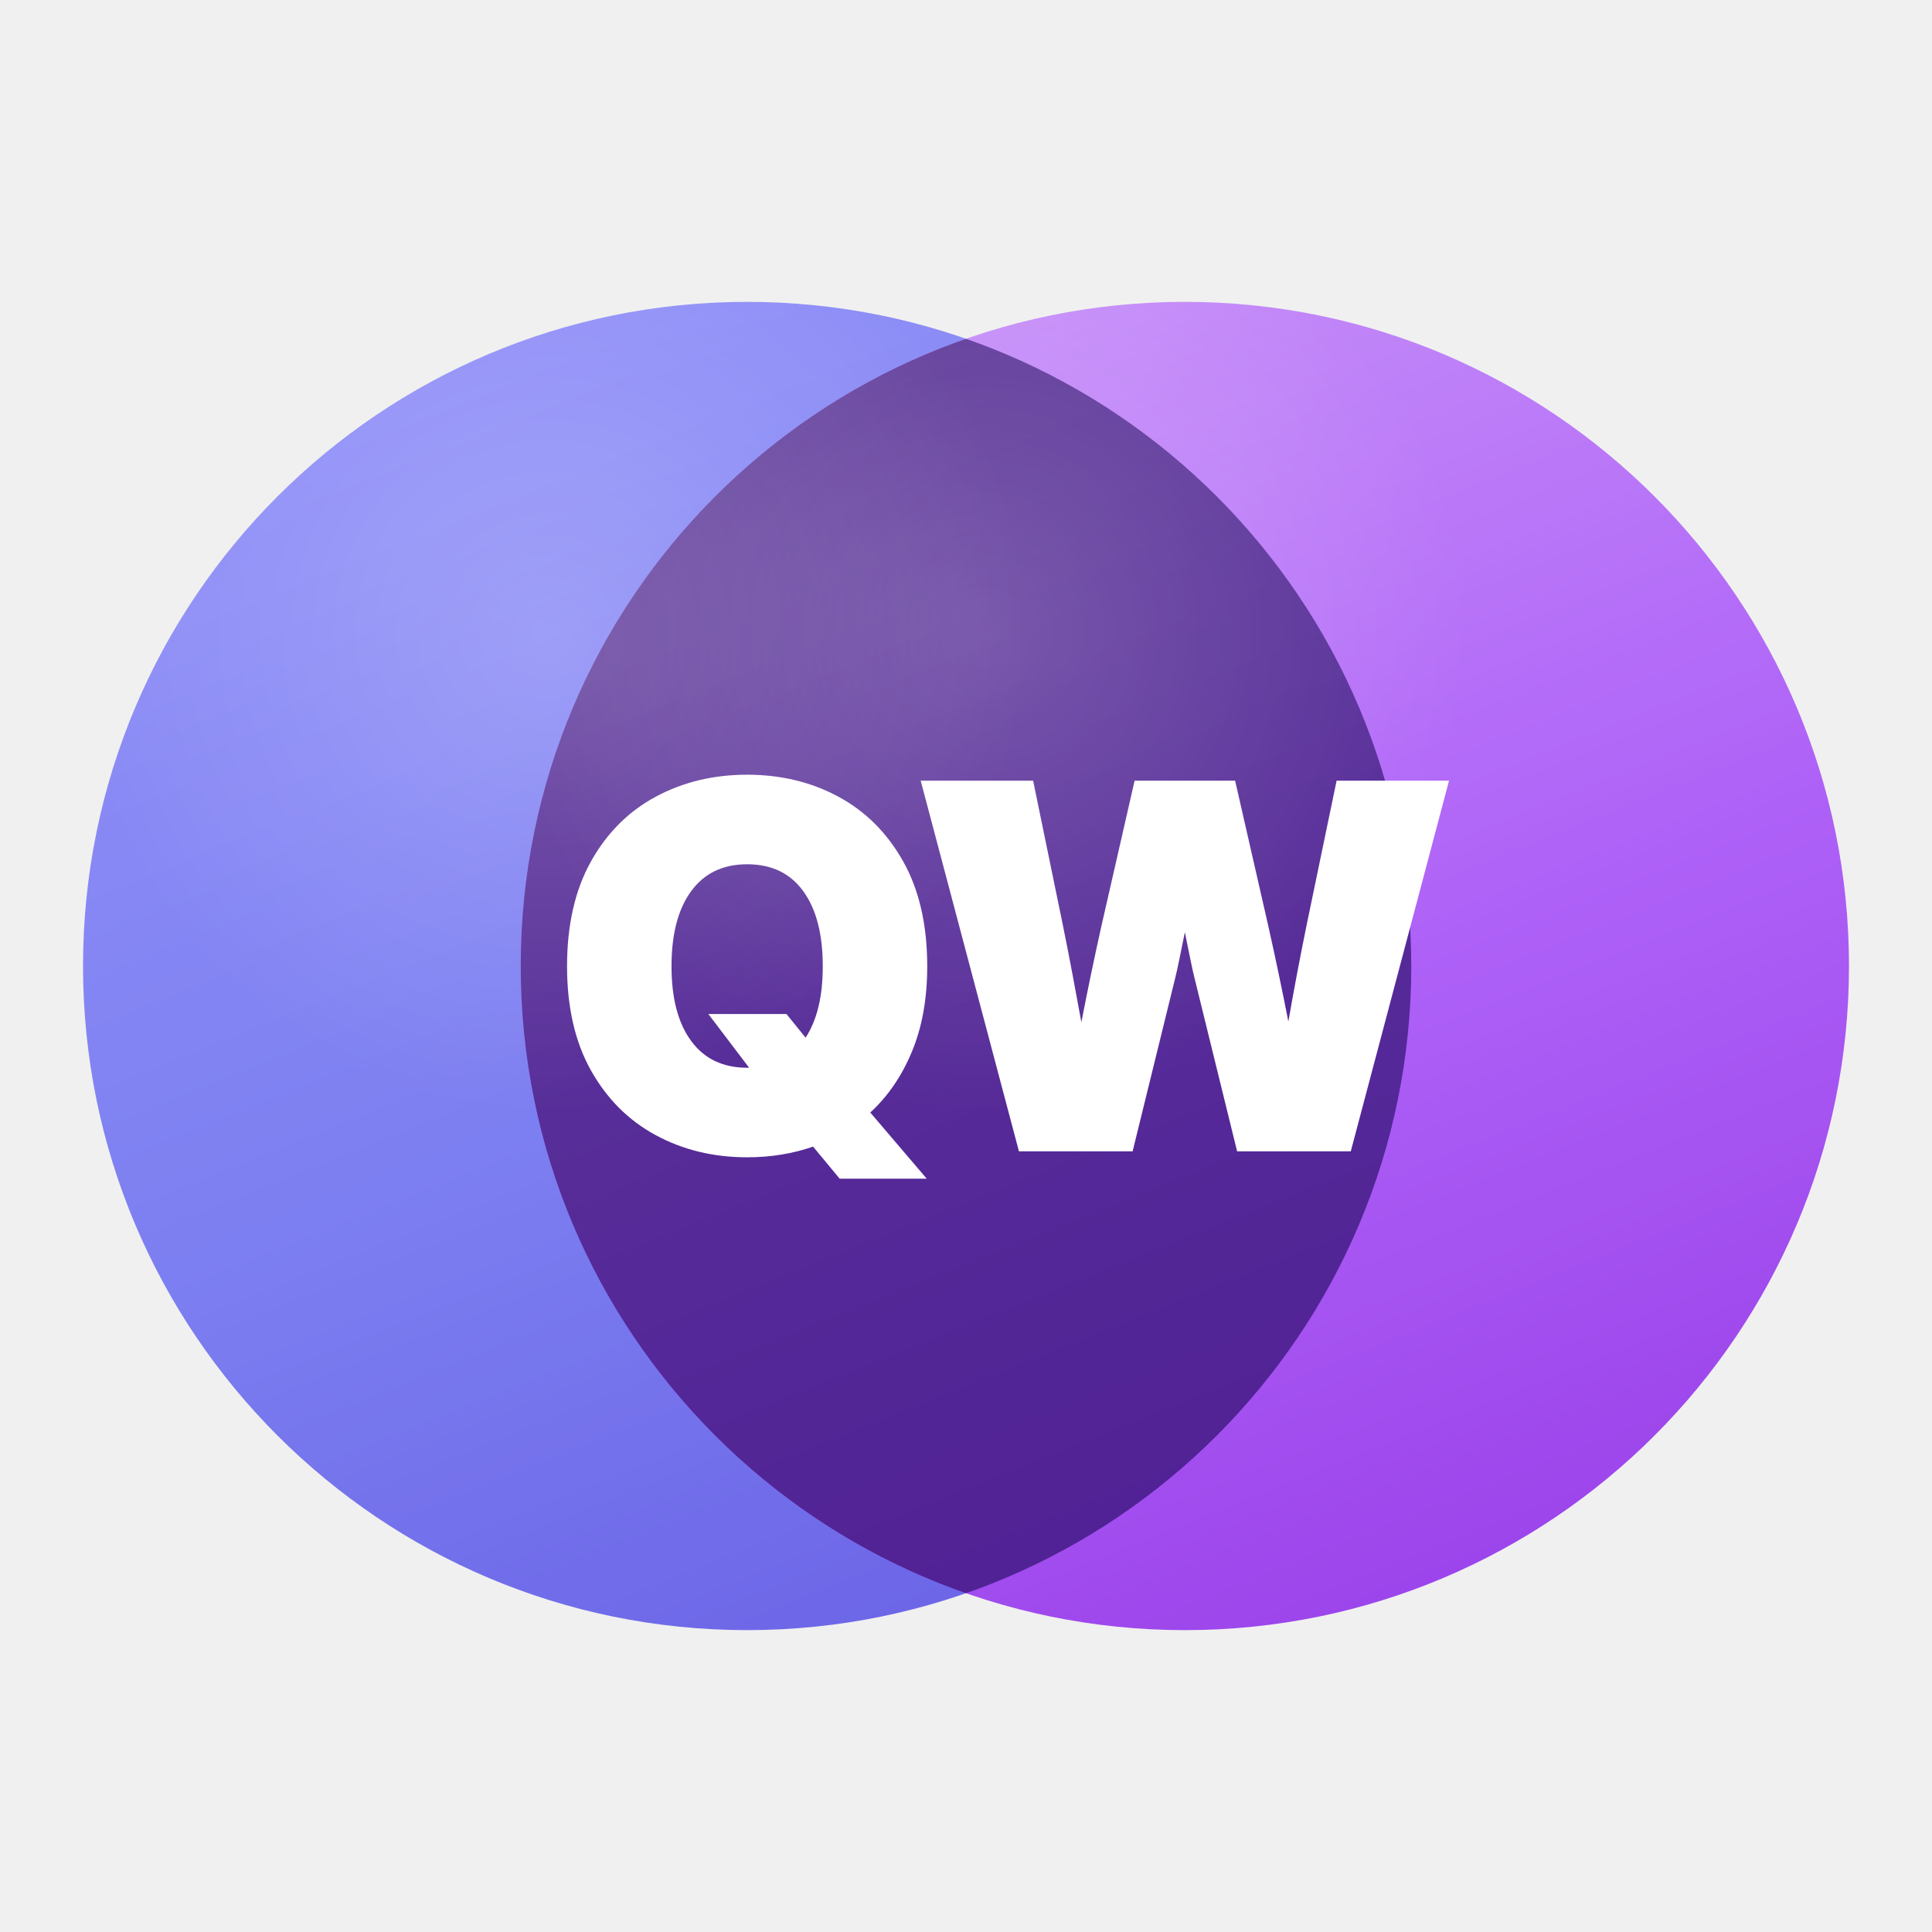
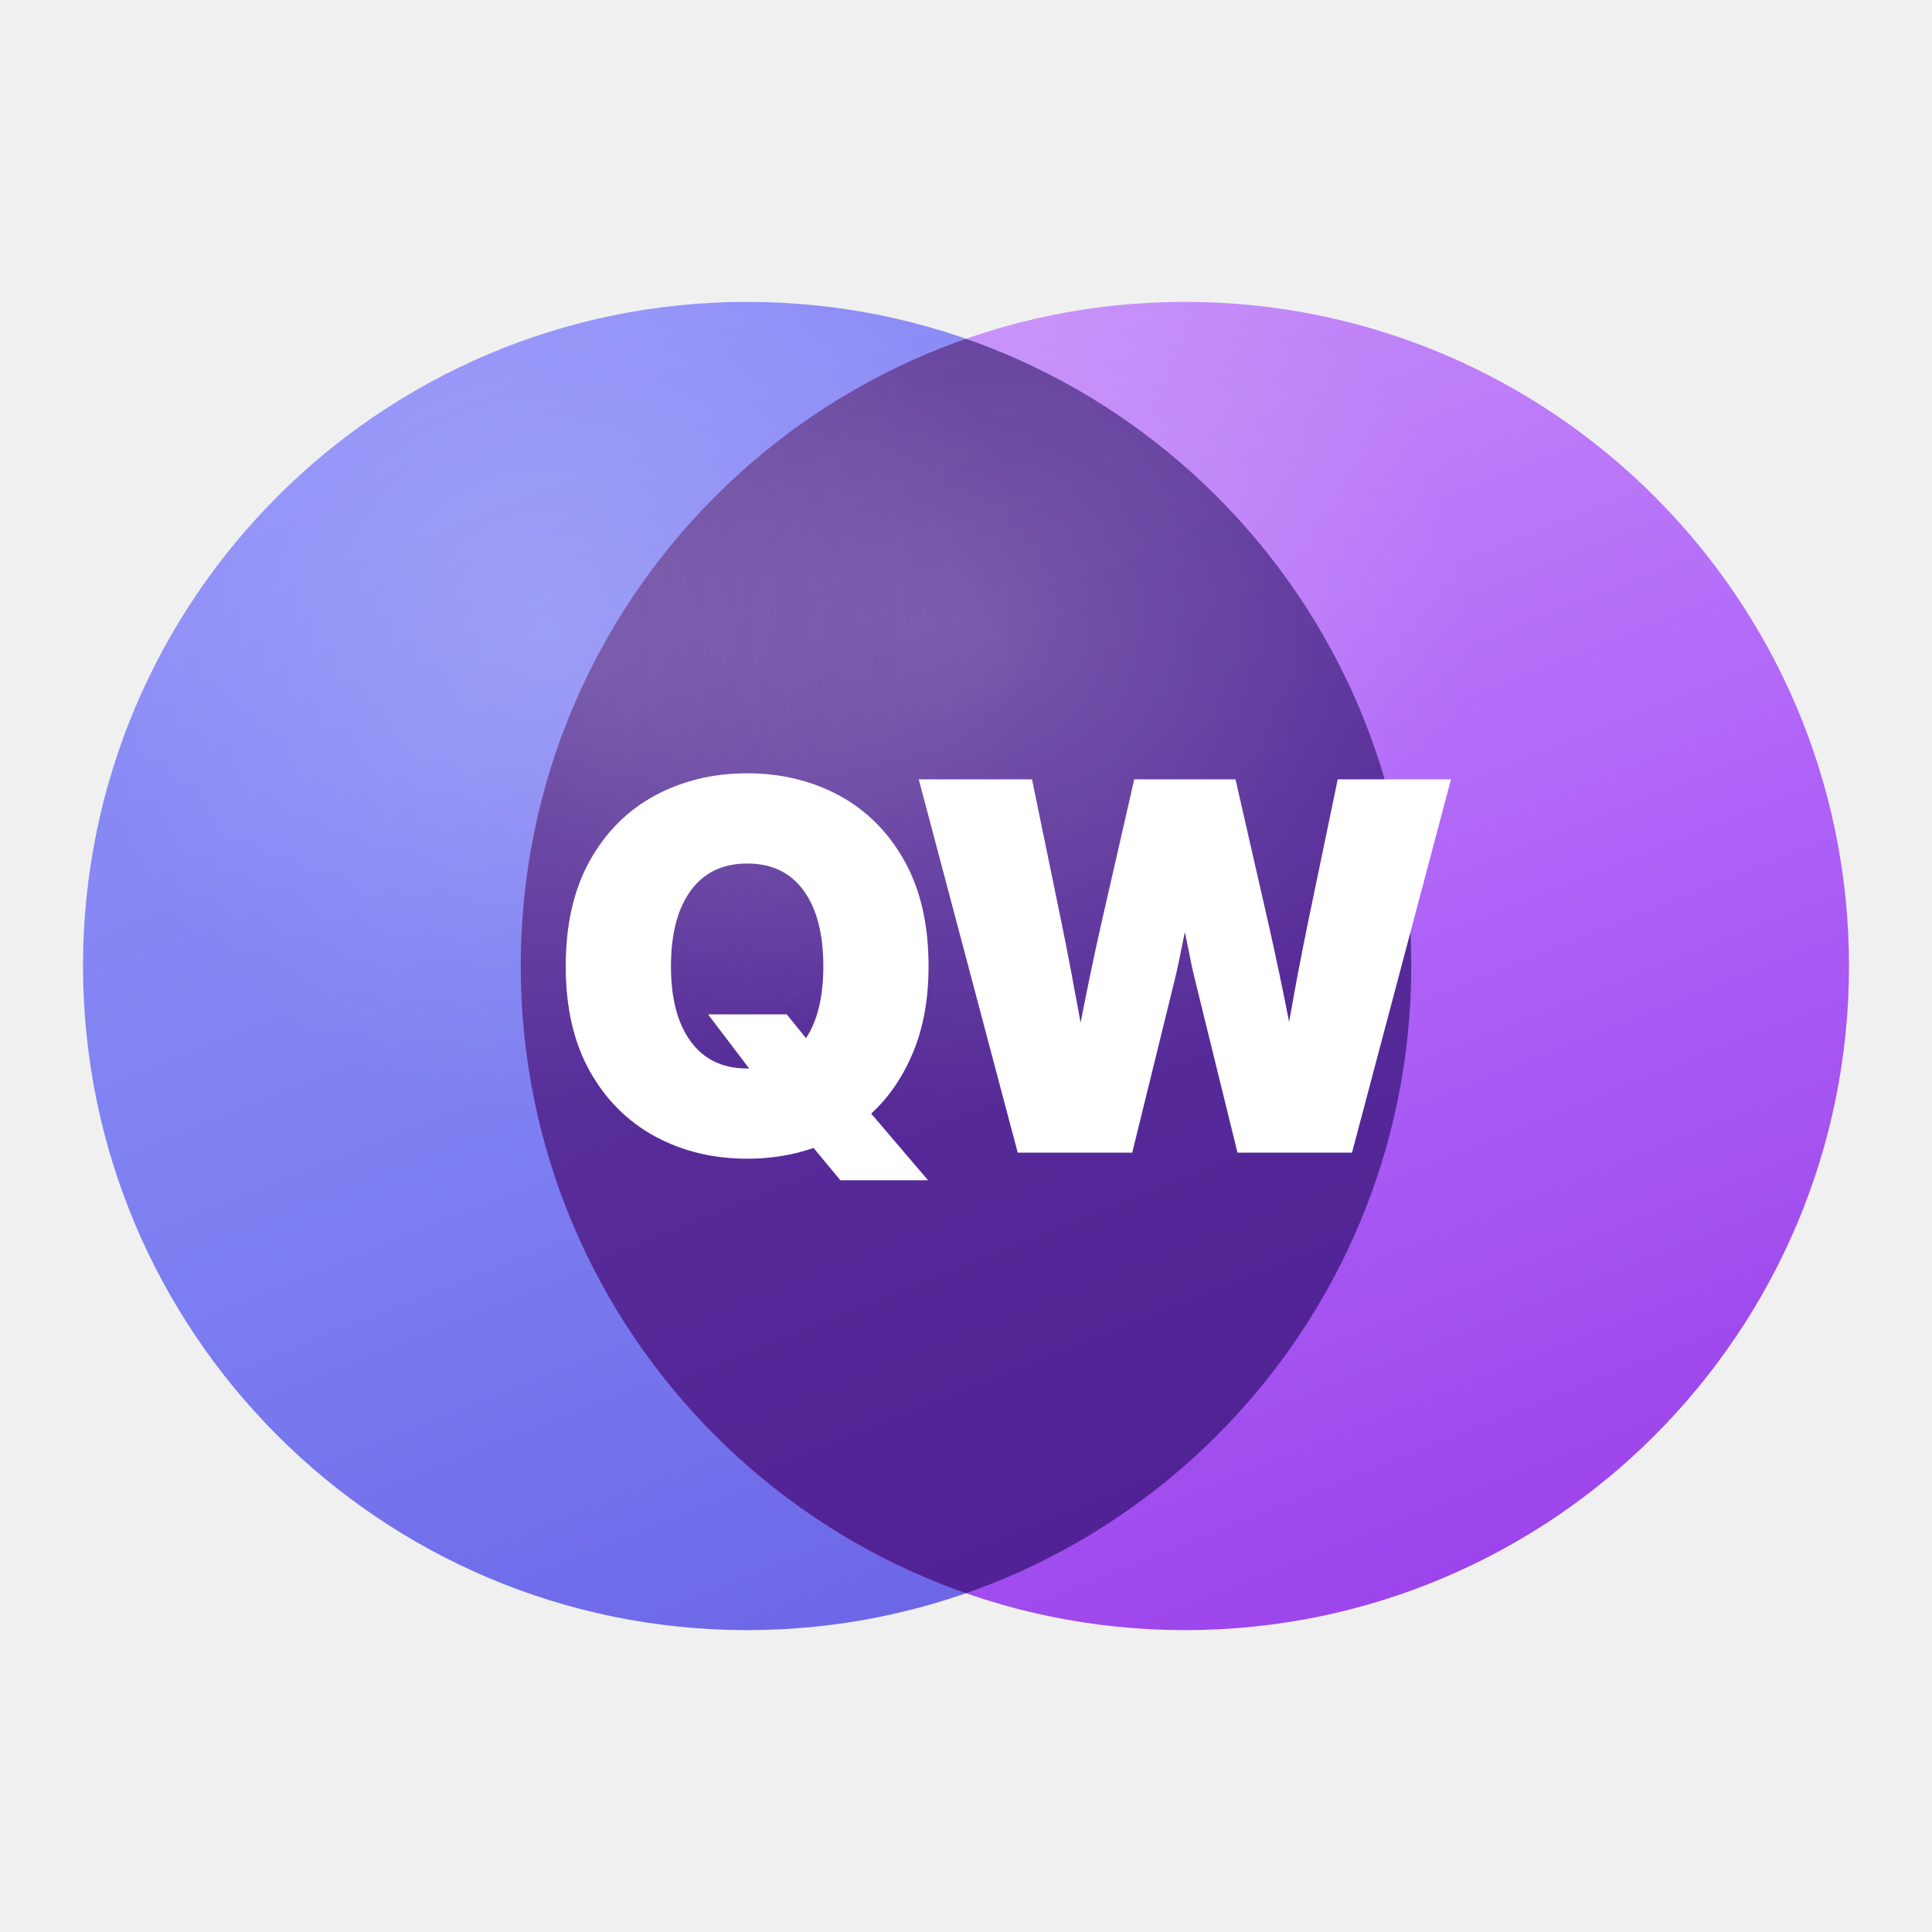
<svg xmlns="http://www.w3.org/2000/svg" viewBox="0 0 32 32" width="32" height="32">
  <defs>
    <linearGradient id="a" x1="30%" y1="0%" x2="70%" y2="100%">
      <stop offset="0%" stop-color="#7D7CFB" />
      <stop offset="55%" stop-color="#6366F1" />
      <stop offset="100%" stop-color="#4F46E5" />
    </linearGradient>
    <linearGradient id="b" x1="30%" y1="0%" x2="70%" y2="100%">
      <stop offset="0%" stop-color="#C286FA" />
      <stop offset="55%" stop-color="#A855F7" />
      <stop offset="100%" stop-color="#9333EA" />
    </linearGradient>
    <radialGradient id="h" cx="35%" cy="25%" r="60%">
      <stop offset="0%" stop-color="#ffffff" stop-opacity="0.18" />
      <stop offset="60%" stop-color="#ffffff" stop-opacity="0" />
    </radialGradient>
    <clipPath id="c">
      <circle cx="12.375" cy="16" r="11" />
    </clipPath>
  </defs>
  <circle cx="12.375" cy="16" r="11" fill="url(#a)" opacity="0.82" />
  <circle cx="19.625" cy="16" r="11" fill="url(#b)" opacity="0.92" />
  <circle cx="19.625" cy="16" r="11" fill="#2B1166" opacity="0.65" clip-path="url(#c)" />
  <circle cx="12.375" cy="16" r="11" fill="url(#h)" />
  <circle cx="19.625" cy="16" r="11" fill="url(#h)" />
-   <g transform="translate(12.375 16) scale(0.04219)">
+   <g transform="translate(12.375 16) scale(0.0425)">
    <path fill="#ffffff" d="M0 75.10L0 75.10Q-19.82 75.10-35.89 66.41Q-51.95 57.71-61.33 40.97Q-70.70 24.22-70.70 0.10L-70.70 0.10Q-70.70-24.22-61.33-41.02Q-51.95-57.81-35.89-66.46Q-19.82-75.10 0-75.10L0-75.10Q19.82-75.10 35.84-66.46Q51.86-57.81 61.28-41.02Q70.70-24.22 70.70 0.10L70.70 0.10Q70.70 19.14 64.70 33.59Q58.69 48.05 48.34 57.52L48.34 57.52L70.51 83.50L36.33 83.50L25.88 70.90Q13.87 75.10 0 75.10ZM0.78 39.94L-15.23 18.85L15.43 18.85L22.95 28.13Q29.69 17.87 29.69 0.10L29.69 0.10Q29.69-18.85 22.02-29.39Q14.36-39.94 0-39.94L0-39.94Q-14.26-39.94-21.97-29.39Q-29.69-18.85-29.69 0.10L-29.69 0.10Q-29.69 18.95-21.97 29.44Q-14.26 39.94 0 39.94L0 39.94Q0.39 39.94 0.78 39.94L0.78 39.94Z" />
  </g>
-   <g transform="translate(19.625 16) scale(0.04219)">
+   <g transform="translate(19.625 16) scale(0.0425)">
    <path fill="#ffffff" d="M-20.51 72.75L-65.14 72.75L-103.71-72.75L-59.57-72.75L-47.95-16.31Q-46.00-6.74-44.19 2.88Q-42.38 12.50-40.63 22.07L-40.63 22.07Q-38.77 12.50-36.77 2.88Q-34.77-6.74-32.62-16.31L-32.62-16.31L-19.73-72.75L19.73-72.75L32.62-16.31Q34.77-6.74 36.77 2.78Q38.77 12.30 40.63 21.78L40.63 21.78Q42.29 12.30 44.09 2.78Q45.90-6.74 47.85-16.31L47.85-16.31L59.57-72.75L103.71-72.75L65.14 72.75L20.51 72.75L4.00 5.57Q3.03 1.76 2.10-2.93Q1.17-7.62 0-13.28L0-13.28Q-1.17-7.62-2.10-2.93Q-3.03 1.76-4.00 5.57L-4.00 5.57L-20.51 72.75Z" />
  </g>
</svg>
